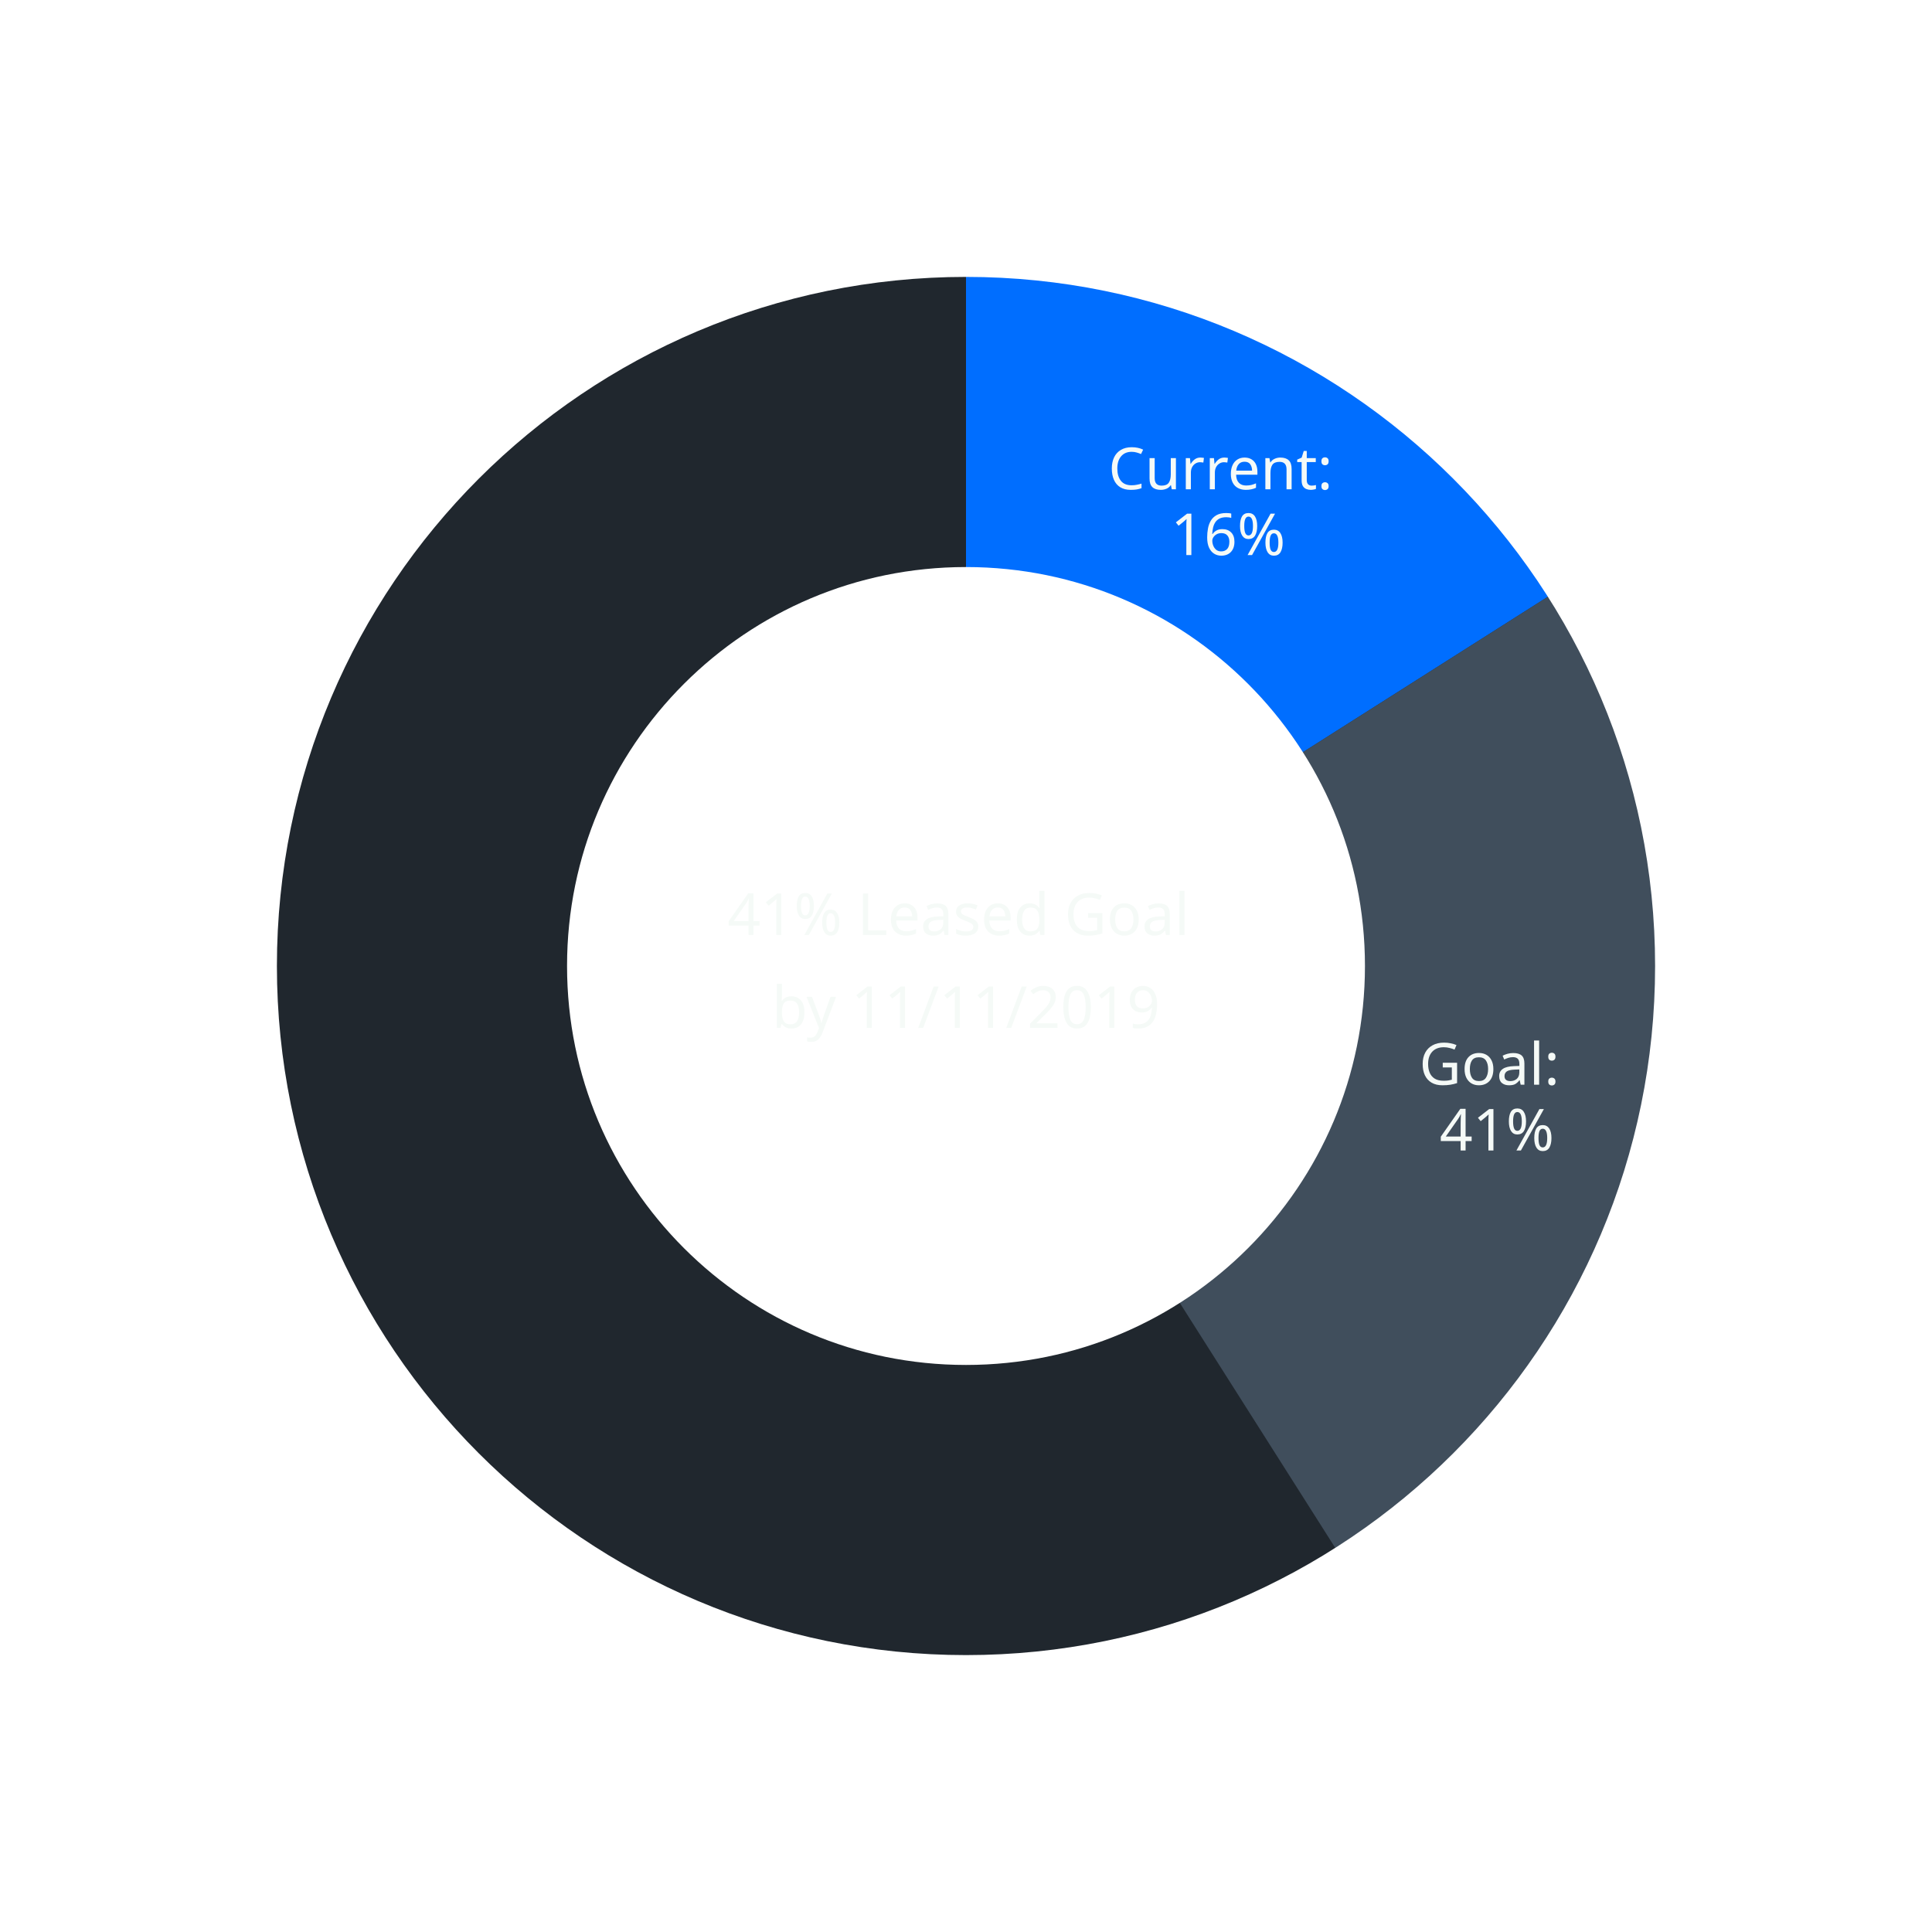
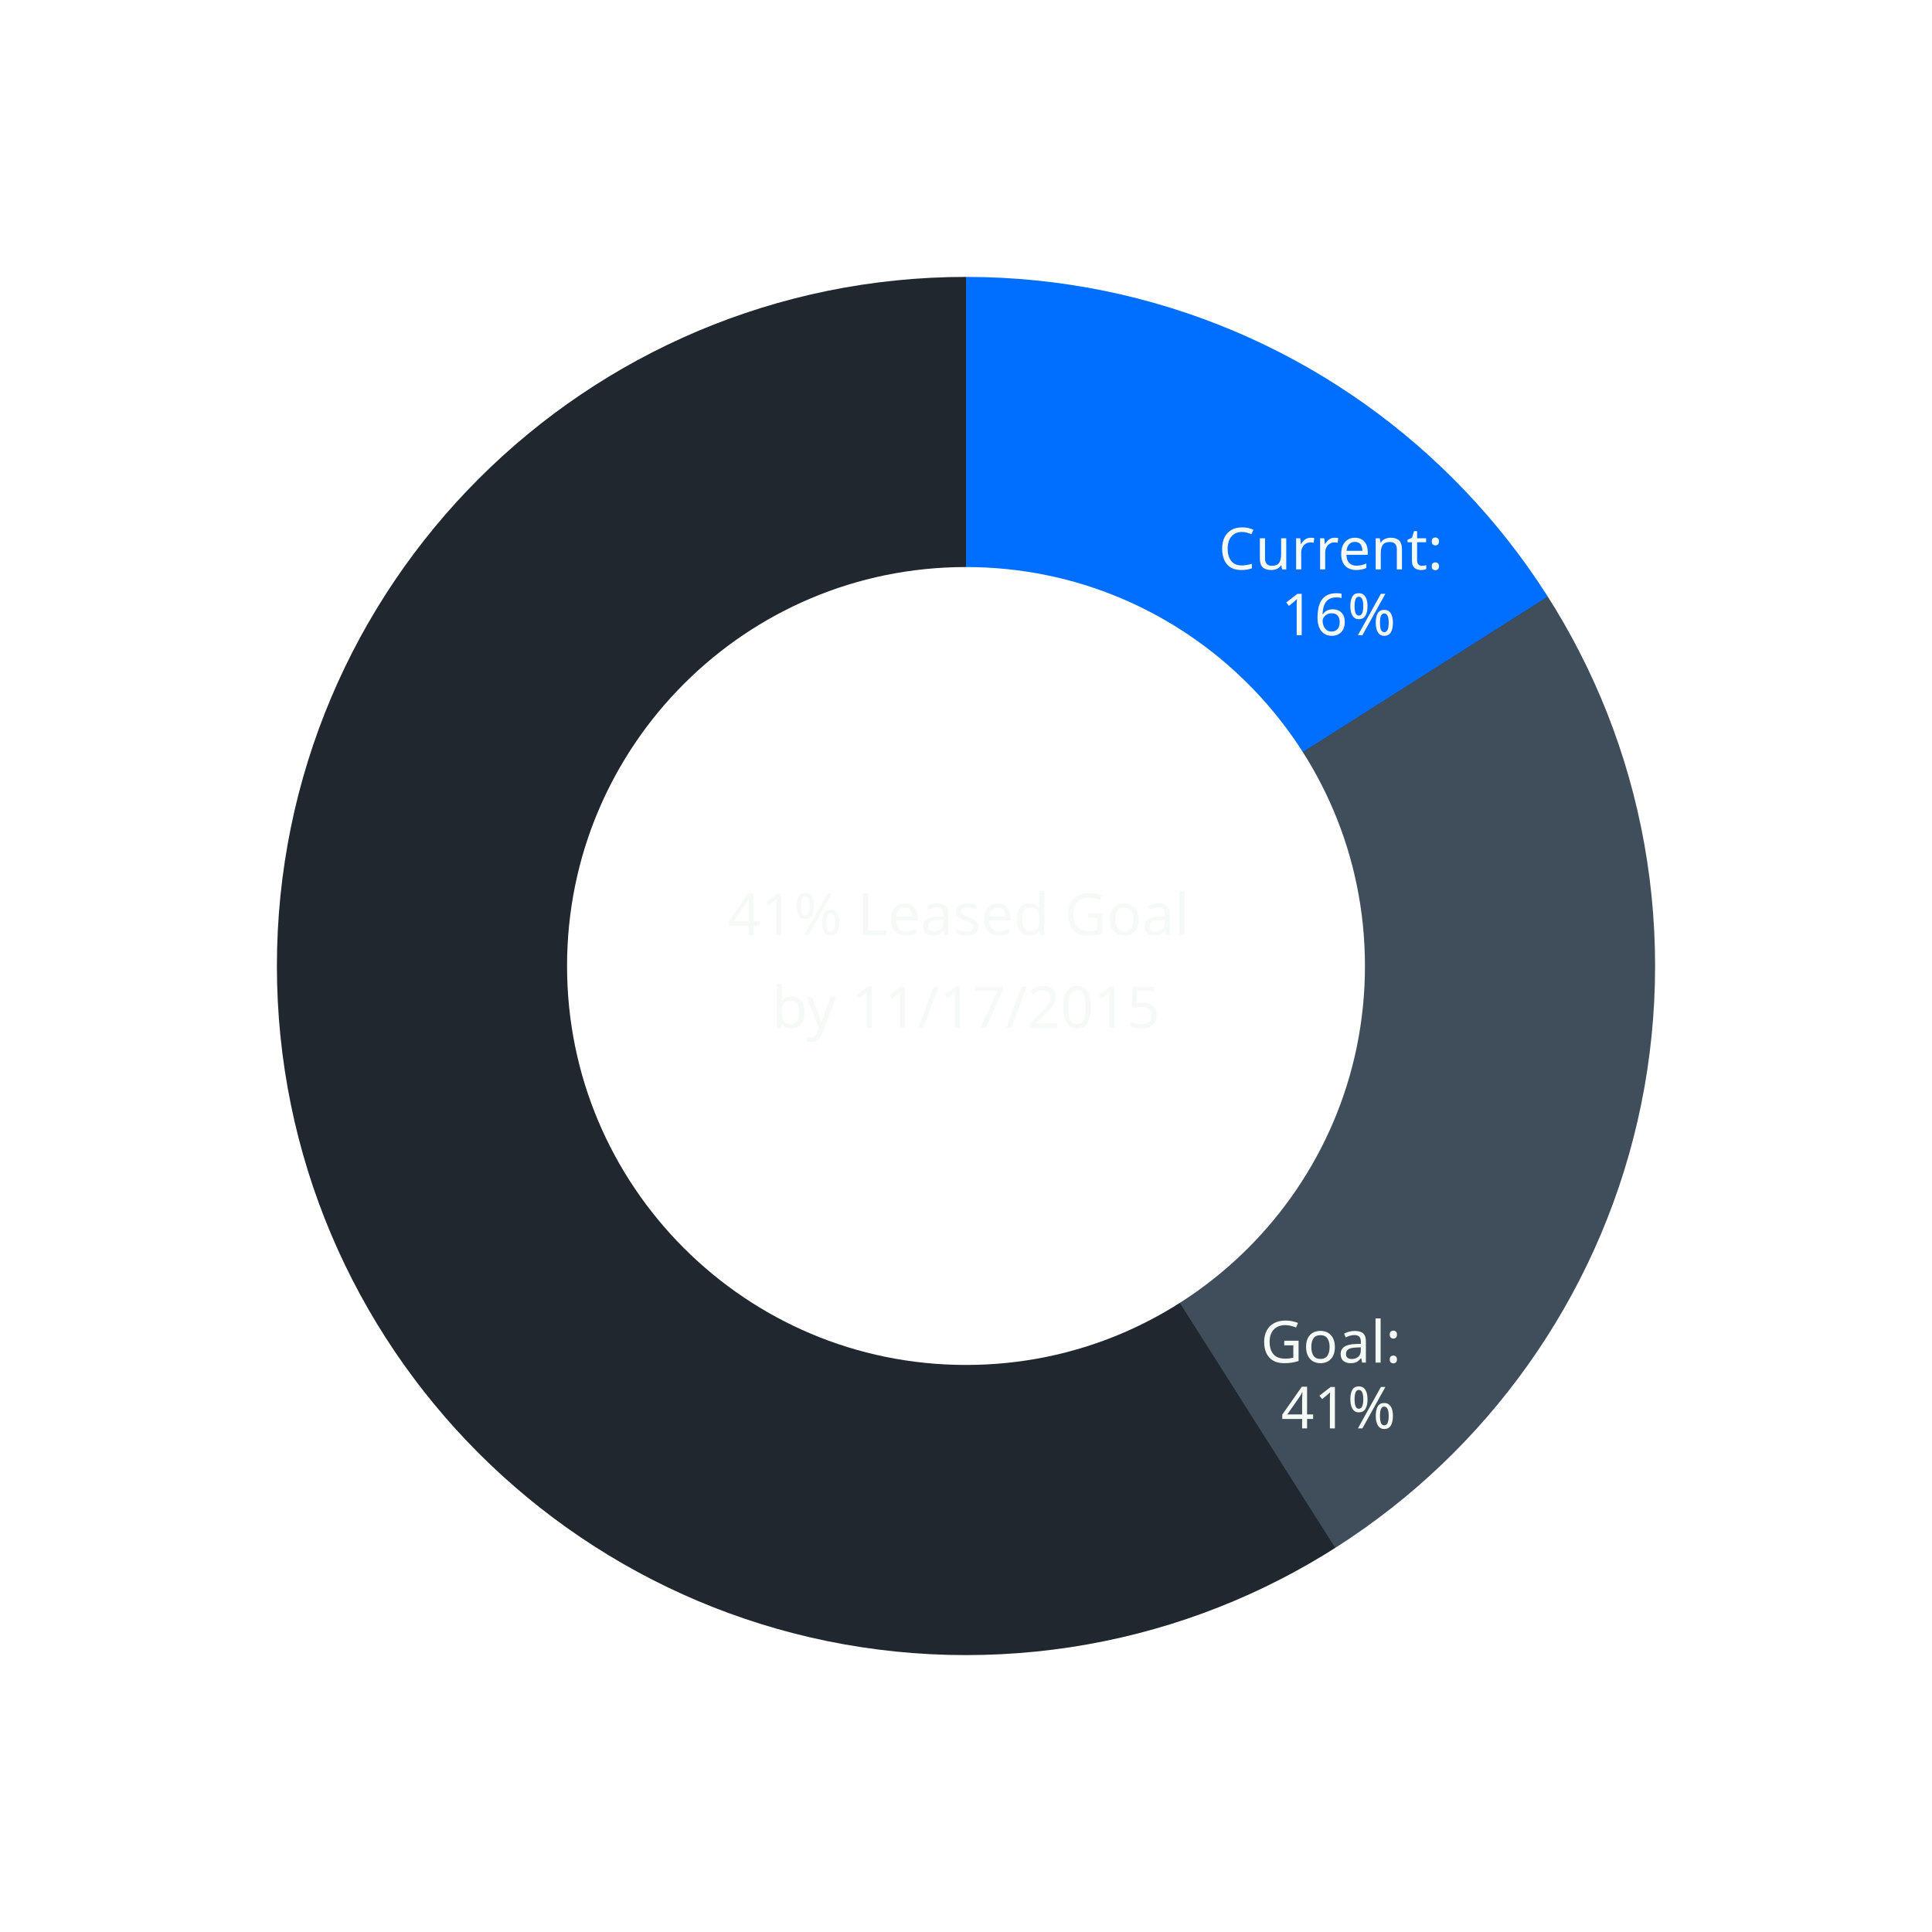
<svg xmlns="http://www.w3.org/2000/svg" xmlns:html="http://www.w3.org/1999/xhtml" width="499" height="499" viewBox="0 0 499 499" fill="none">
  <html:link href="/static/index.css" rel="stylesheet" type="text/css" />
  <style>
    
    text,
    tspan {
      font-family: "Formular";
      font-size: 15px;
      fill: #f5faf7;
      text-anchor: middle;
    }
    
  </style>
  <defs>
    <mask id="mask0" mask-type="alpha" maskUnits="userSpaceOnUse" x="0" y="0" width="499" height="499">
      <circle cx="249.5" cy="249.5" r="140.511" stroke="black" stroke-width="74.939" />
    </mask>
  </defs>
  <g mask="url(#mask0)">
    <circle cx="249.5" cy="249.5" r="215.45" fill="#20272E" />
    <path d="M 249.5 34.05 A 215.45 215.45 0 0,1 431.411 134.056 L 249.5 249.5" fill="#006EFF" />
    <path d="M 431.411 134.056 A 215.45 215.45 0 0,1 364.944 431.411 L 249.5 249.5" fill="#404E5C" />
  </g>
-   <text x="317.192" y="126.369">
+   <text x="345.686" y="147.072">
    <tspan>Current:</tspan>
-     <tspan dy="17px" x="317.192">16%</tspan>
+     <tspan dy="17px" x="345.686">16%</tspan>
  </text>
-   <text x="386.627" y="280.151">
+   <text x="345.686" y="351.928">
    <tspan>Goal:</tspan>
-     <tspan dy="17px" x="386.627">41%</tspan>
+     <tspan dy="17px" x="345.686">41%</tspan>
  </text>
  <text dy="-8px" x="249.5" y="249.5">
    <tspan>41% Leased Goal</tspan>
-     <tspan dy="24px" x="249.5">by 11/11/2019</tspan>
+     <tspan dy="24px" x="249.5">by 11/17/2015</tspan>
  </text>
</svg>
